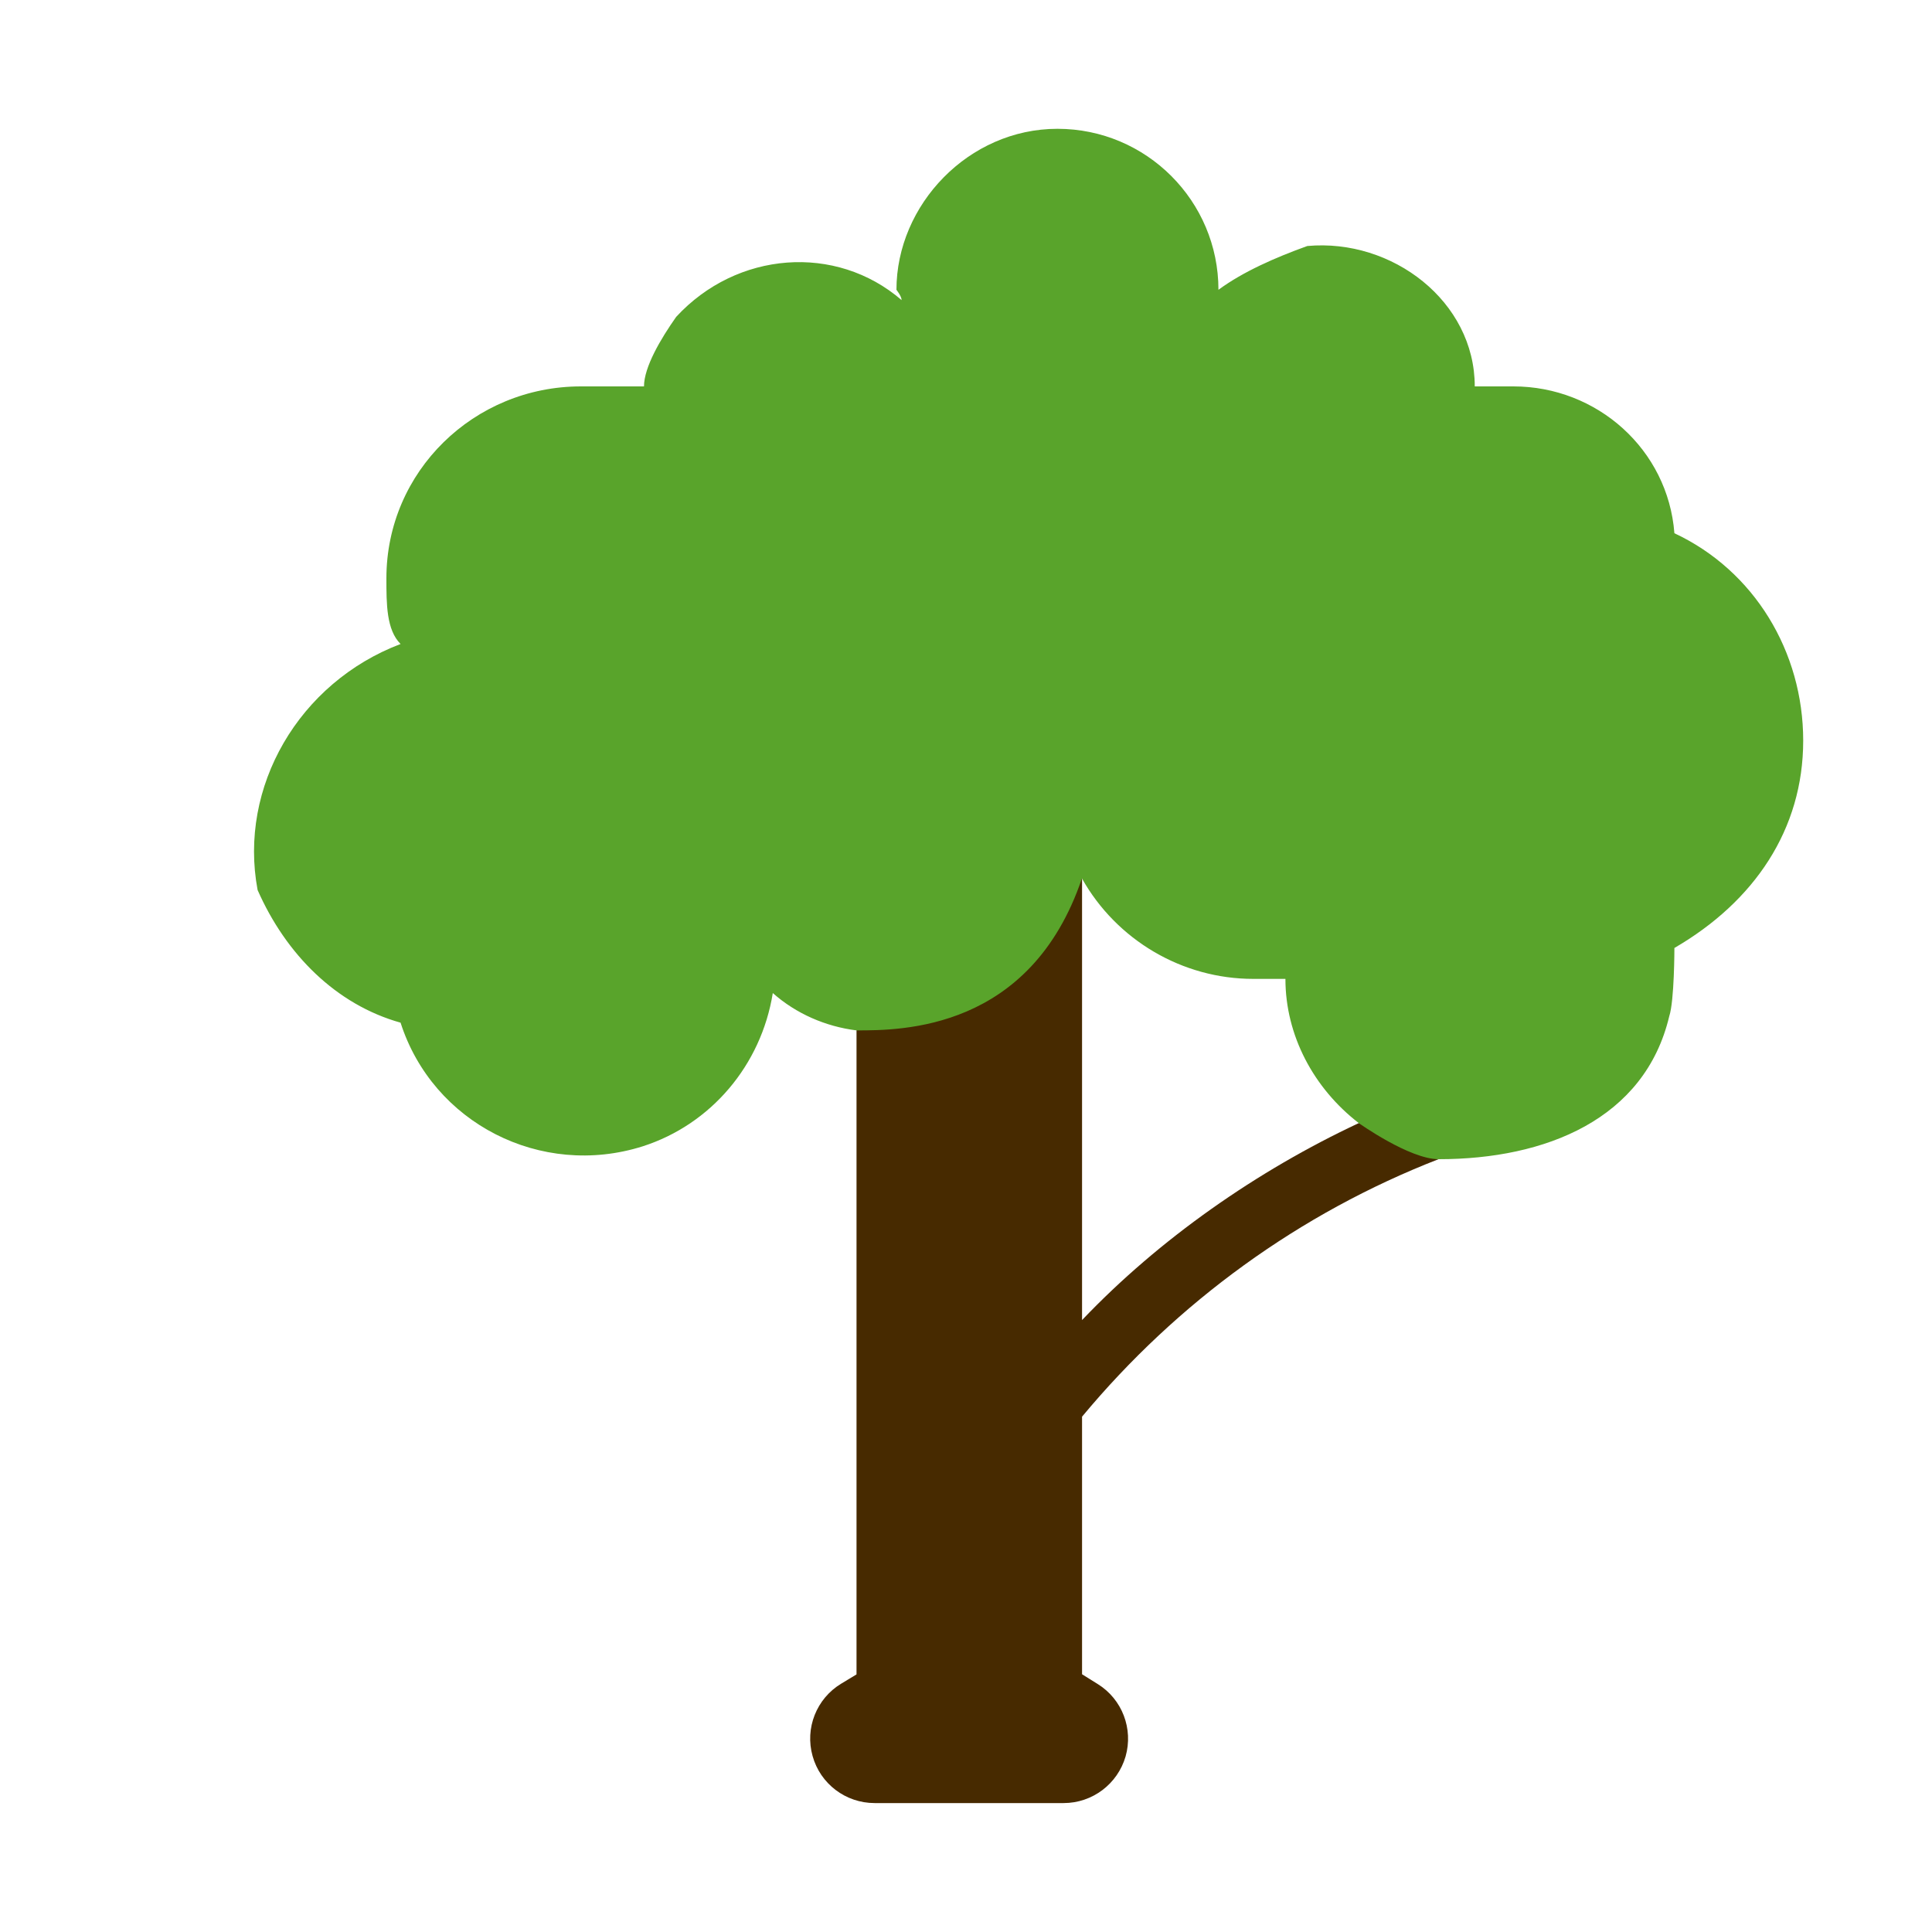
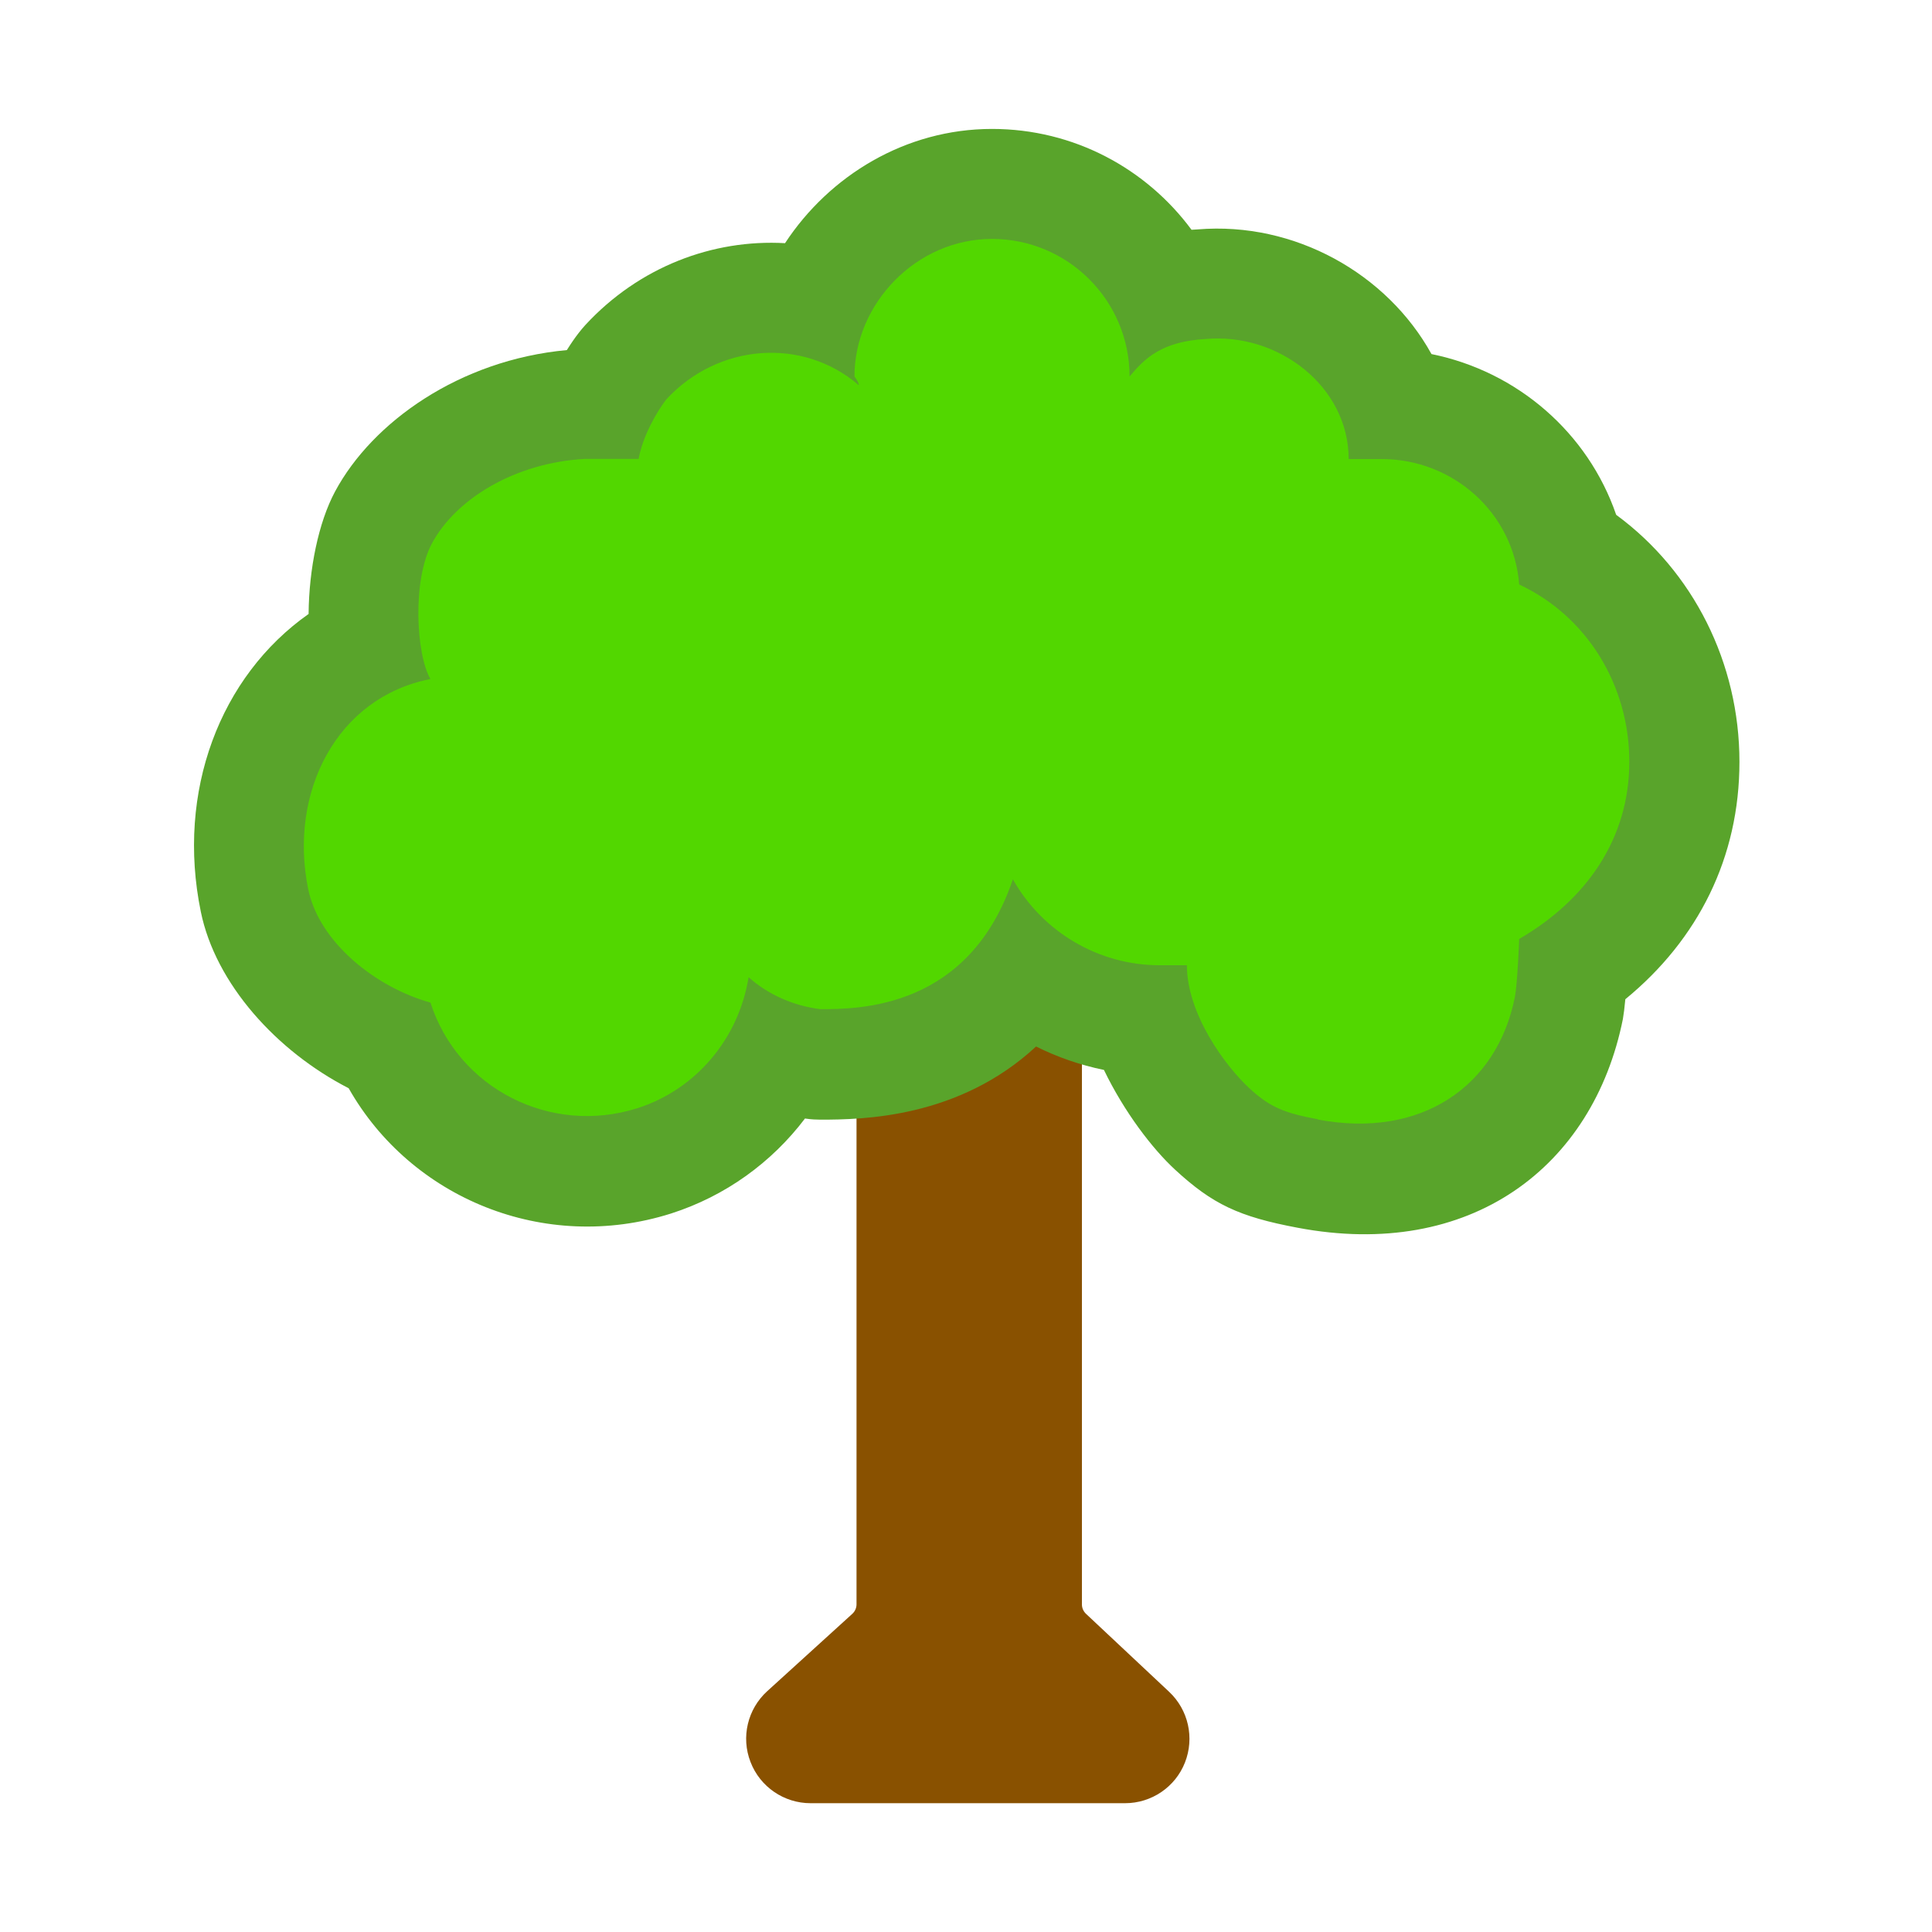
<svg xmlns="http://www.w3.org/2000/svg" width="100%" height="100%" viewBox="0 0 15 15" version="1.1" xml:space="preserve" style="fill-rule:evenodd;clip-rule:evenodd;stroke-linejoin:round;stroke-miterlimit:2;">
-   <path d="M6.65,8l0,5c0,0 -0.045,0.027 -0.119,0.072c-0.192,0.116 -0.283,0.346 -0.222,0.562c0.06,0.216 0.257,0.365 0.482,0.365l1.467,-0c0.223,-0 0.419,-0.148 0.481,-0.362c0.061,-0.214 -0.026,-0.444 -0.216,-0.562c-0.076,-0.047 -0.122,-0.076 -0.122,-0.076l0,-2c0.74,-0.89 1.69,-1.58 2.77,-2l-0.62,-0.28c-0.79,0.37 -1.55,0.9 -2.15,1.53l0,-3.43l-1.75,1.18Z" style="fill:#472a00;" />
-   <path d="M11.17,9c0.83,0 1.6,-0.31 1.79,-1.11c0.04,-0.12 0.04,-0.53 0.04,-0.53c0.62,-0.36 1,-0.92 1,-1.61c0,-0.69 -0.38,-1.32 -1,-1.61c-0.05,-0.65 -0.6,-1.14 -1.25,-1.14l-0.3,0c0,-0.66 -0.64,-1.15 -1.3,-1.09c-0.25,0.09 -0.5,0.2 -0.69,0.34c0,-0.69 -0.56,-1.25 -1.25,-1.25c-0.69,0 -1.25,0.59 -1.25,1.25c0,0 0.04,0.05 0.04,0.08c-0.51,-0.44 -1.28,-0.38 -1.75,0.13c-0.12,0.17 -0.25,0.39 -0.25,0.54l-0.49,0c-0.83,0 -1.51,0.66 -1.51,1.49c0,0.2 0,0.4 0.11,0.51c-0.79,0.3 -1.26,1.11 -1.11,1.91c0.22,0.5 0.61,0.89 1.11,1.03c0.25,0.78 1.09,1.21 1.88,0.96c0.53,-0.17 0.92,-0.63 1.01,-1.19c0.18,0.16 0.41,0.26 0.65,0.29c0.35,0 1.35,0 1.75,-1.18c0.27,0.48 0.78,0.78 1.33,0.78l0.25,0c0,0.44 0.22,0.85 0.57,1.12c0,0 0.393,0.28 0.62,0.28Z" style="fill:#59a42b;" />
+   <path d="M8.432,12.53c-0.02,-0.019 -0.032,-0.045 -0.032,-0.073c0,-0.573 0,-6.637 0,-6.637l-1.75,1.18l0,5.456c0,0.028 -0.012,0.055 -0.033,0.074c-0.092,0.083 -0.364,0.331 -0.66,0.6c-0.153,0.139 -0.205,0.358 -0.13,0.55c0.074,0.193 0.26,0.32 0.466,0.32c0.752,-0 1.695,-0 2.442,-0c0.205,-0 0.39,-0.125 0.465,-0.316c0.075,-0.191 0.027,-0.408 -0.123,-0.549c-0.289,-0.271 -0.557,-0.522 -0.646,-0.606Z" style="fill:#895100;" />
+   <path d="M2.396,4.765c0.003,-0.345 0.076,-0.708 0.206,-0.95c0.289,-0.538 0.966,-1.02 1.799,-1.097c0.032,-0.051 0.063,-0.096 0.092,-0.133c0.016,-0.021 0.033,-0.041 0.051,-0.061c0.418,-0.453 0.991,-0.668 1.551,-0.636c0.344,-0.524 0.935,-0.887 1.607,-0.887c0.635,0 1.198,0.308 1.549,0.783l0.048,-0.003c0.754,-0.062 1.471,0.345 1.815,0.968c0.667,0.135 1.215,0.611 1.434,1.248c0.599,0.44 0.957,1.15 0.957,1.918c0,0.742 -0.32,1.379 -0.886,1.843c-0.006,0.065 -0.013,0.121 -0.019,0.154c-0.231,1.15 -1.185,1.874 -2.526,1.62c-0.457,-0.086 -0.66,-0.183 -0.95,-0.45c-0.177,-0.163 -0.395,-0.448 -0.553,-0.775c-0.184,-0.038 -0.361,-0.099 -0.527,-0.182c-0.599,0.556 -1.347,0.568 -1.674,0.568c-0.035,0 -0.071,-0.002 -0.106,-0.007l-0.014,-0.002c-0.259,0.342 -0.618,0.602 -1.038,0.737l-0.003,0.001c-0.983,0.311 -2.019,-0.12 -2.502,-0.973c-0.559,-0.287 -1.034,-0.811 -1.148,-1.371c-0.191,-0.931 0.148,-1.827 0.838,-2.312Z" style="fill:#59a42b;" />
+   <path d="M10.231,8.692c0.805,0.152 1.392,-0.259 1.53,-0.949c0.021,-0.106 0.034,-0.453 0.034,-0.453c0.53,-0.308 0.855,-0.786 0.855,-1.376c0,-0.59 -0.325,-1.128 -0.855,-1.376c-0.043,-0.556 -0.513,-0.974 -1.068,-0.974c-0.556,0 -0.256,0 -0.256,0c0,-0.564 -0.547,-0.983 -1.111,-0.932c-0.339,0.019 -0.473,0.15 -0.59,0.291c0,-0.59 -0.479,-1.068 -1.068,-1.068c-0.59,0 -1.068,0.504 -1.068,1.068c0,0 0.034,0.043 0.034,0.068c-0.436,-0.376 -1.094,-0.325 -1.496,0.111c-0.072,0.095 -0.179,0.276 -0.214,0.461l-0.419,0c-0.541,0.03 -0.999,0.31 -1.185,0.655c-0.154,0.286 -0.124,0.863 -0.012,1.054c-0.728,0.142 -1.103,0.88 -0.949,1.632c0.084,0.41 0.521,0.761 0.949,0.88c0.214,0.667 0.932,1.034 1.607,0.82c0.453,-0.145 0.786,-0.538 0.863,-1.017c0.154,0.137 0.35,0.222 0.556,0.248c0.299,0 1.154,0 1.496,-1.008c0.231,0.41 0.667,0.667 1.137,0.667l0.214,0c0,0.376 0.295,0.78 0.487,0.957c0.16,0.148 0.277,0.192 0.53,0.239Z" style="fill:#52d700;" />
</svg>
